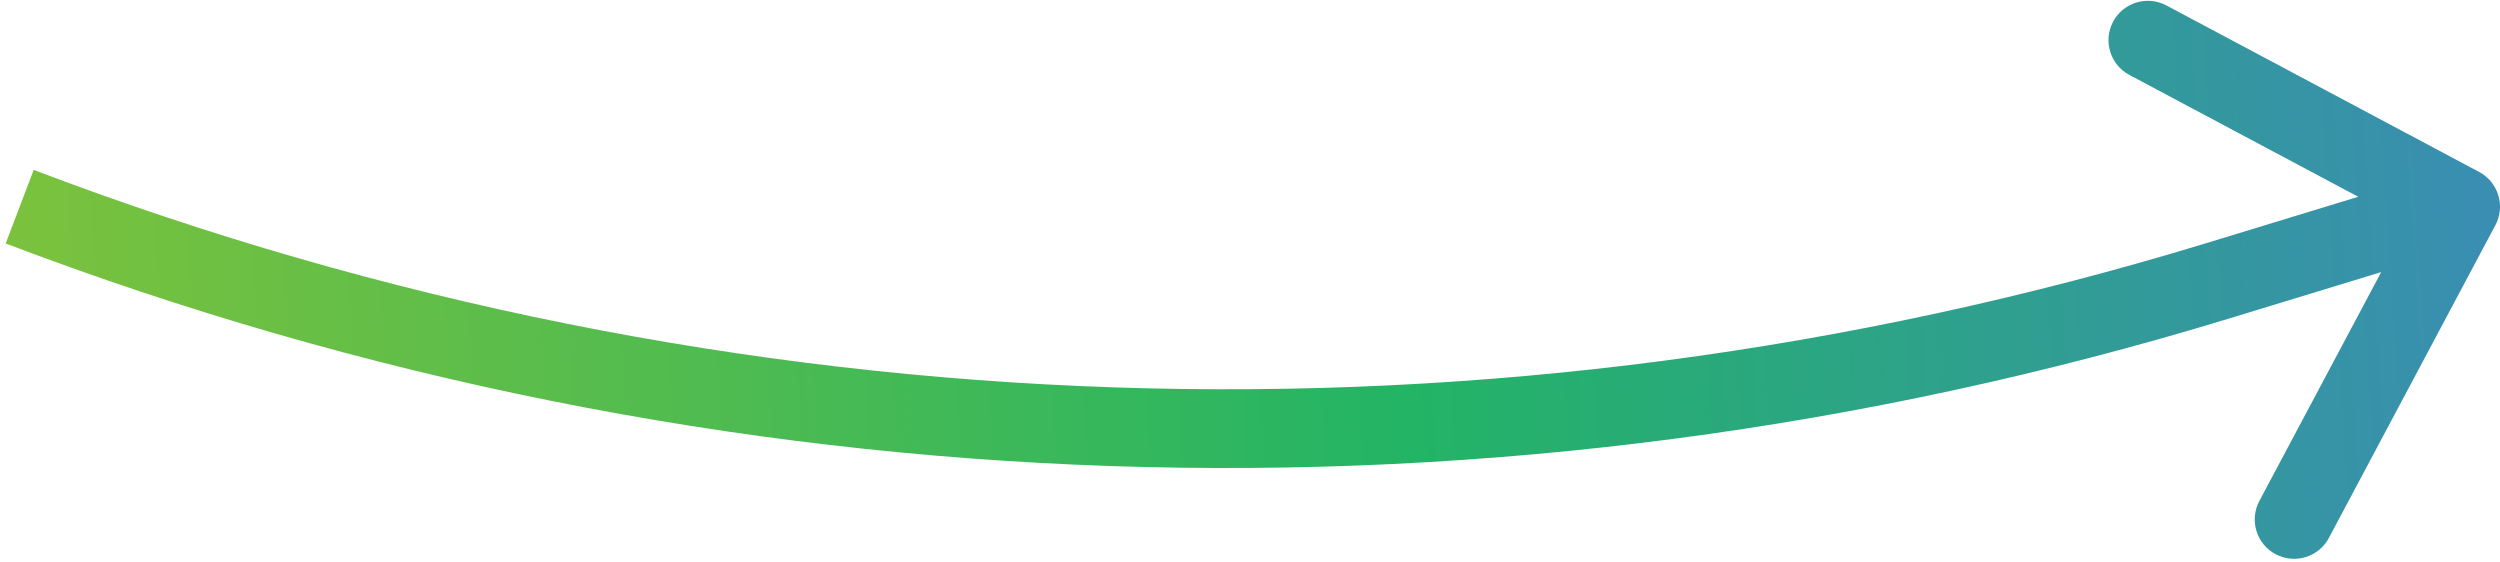
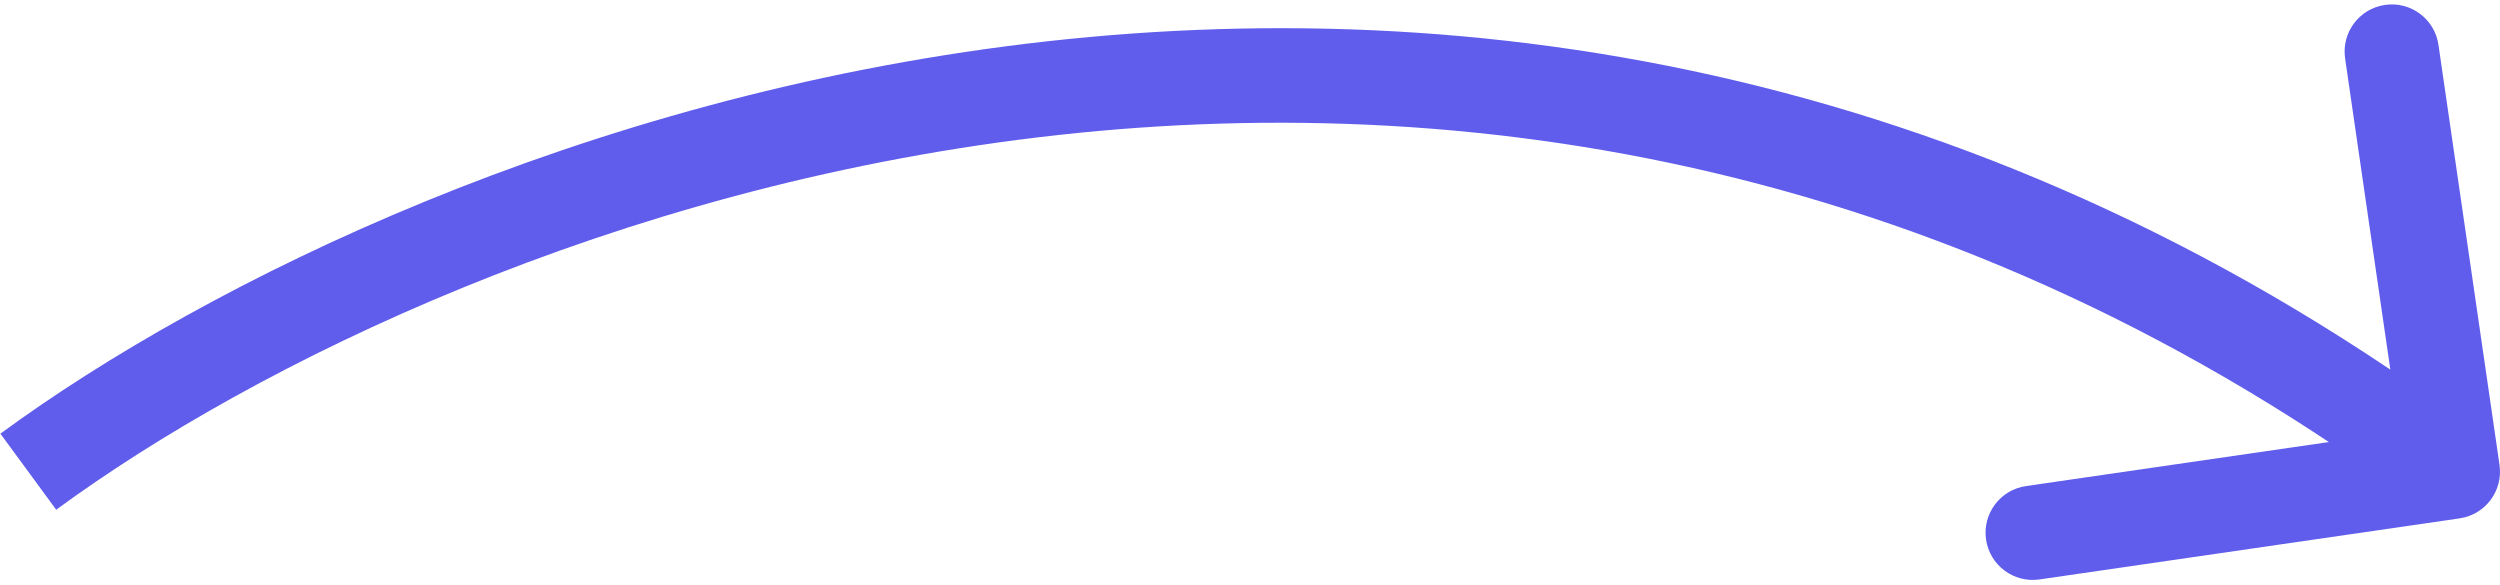
- <svg xmlns="http://www.w3.org/2000/svg" width="254" height="57" viewBox="0 0 254 57" fill="none">
-   <path d="M225.301 28.537L224.133 24.711L225.301 28.537ZM253.531 22.88C254.569 20.93 253.83 18.507 251.88 17.469L220.103 0.551C218.153 -0.487 215.73 0.252 214.692 2.202C213.654 4.152 214.393 6.575 216.343 7.613L244.589 22.651L229.551 50.897C228.513 52.847 229.252 55.27 231.202 56.308C233.152 57.346 235.575 56.607 236.613 54.657L253.531 22.88ZM226.468 32.363L251.167 24.826L248.833 17.174L224.133 24.711L226.468 32.363ZM0.577 24.738C72.942 52.278 152.412 54.961 226.468 32.363L224.133 24.711C151.775 46.791 74.127 44.17 3.423 17.262L0.577 24.738Z" fill="url(#paint0_linear_562_1995)" />
-   <defs>
-     <linearGradient id="paint0_linear_562_1995" x1="2" y1="21" x2="274.815" y2="2.922" gradientUnits="userSpaceOnUse">
-       <stop stop-color="#7AC23D" />
-       <stop offset="0.51" stop-color="#23B465" />
-       <stop offset="1" stop-color="#3E86C2" />
-     </linearGradient>
-   </defs>
+ <svg xmlns="http://www.w3.org/2000/svg" width="265" height="62" viewBox="0 0 265 62" fill="none">
+   <path d="M260.719 54.948C263.452 54.551 265.345 52.014 264.948 49.281L258.476 4.749C258.079 2.016 255.541 0.123 252.809 0.52C250.076 0.917 248.183 3.454 248.58 6.187L254.333 45.771L214.749 51.524C212.016 51.921 210.123 54.459 210.52 57.191C210.917 59.924 213.454 61.817 216.187 61.42L260.719 54.948ZM5.958 54.031C48.273 22.981 157.587 -20.183 257.01 54.007L262.99 45.993C158.541 -31.949 44.113 13.63 0.042 45.969L5.958 54.031Z" fill="#605DEC" />
</svg>
